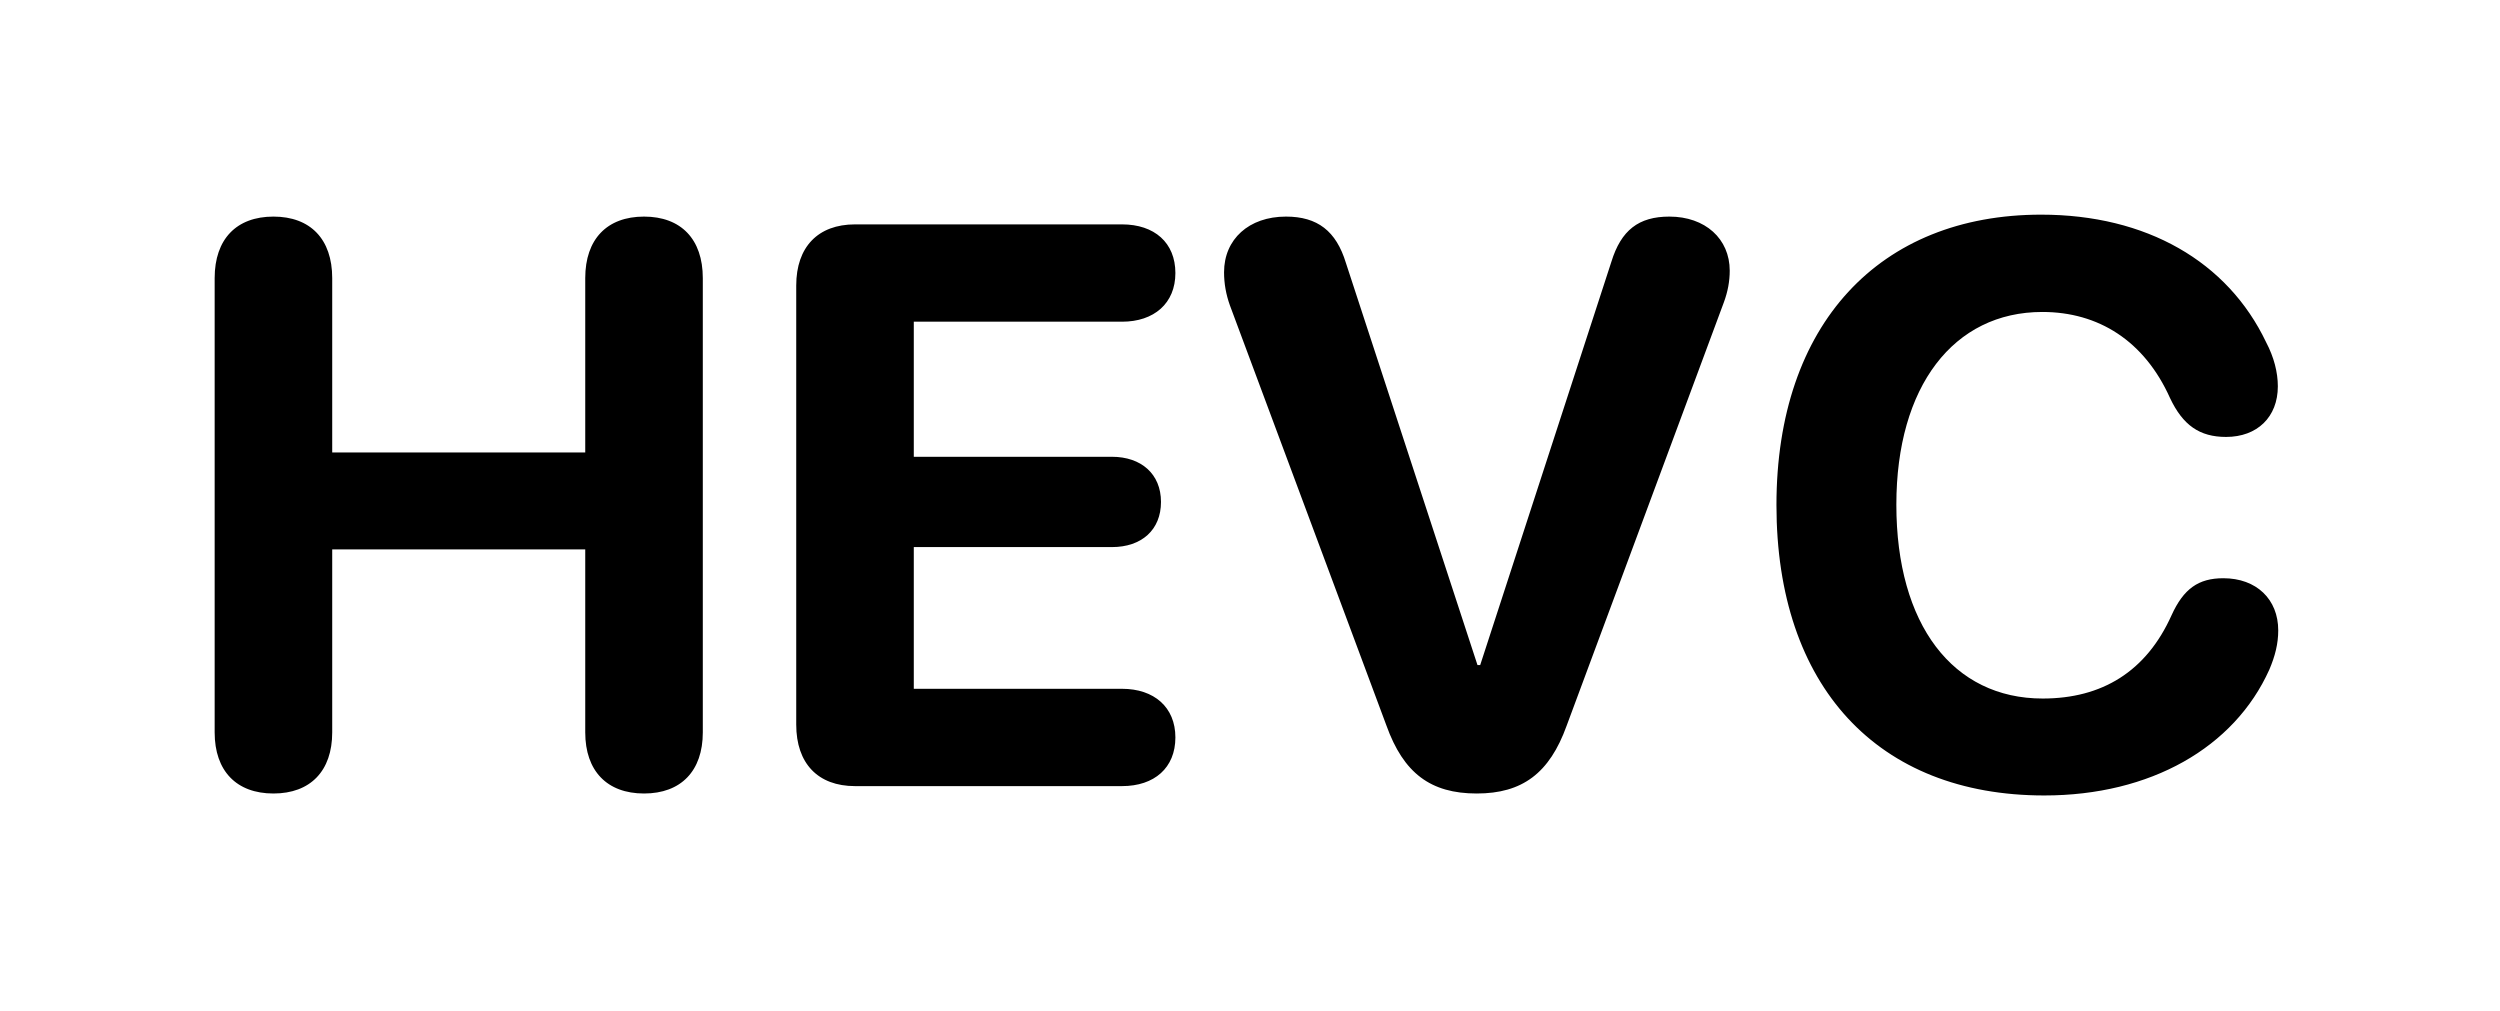
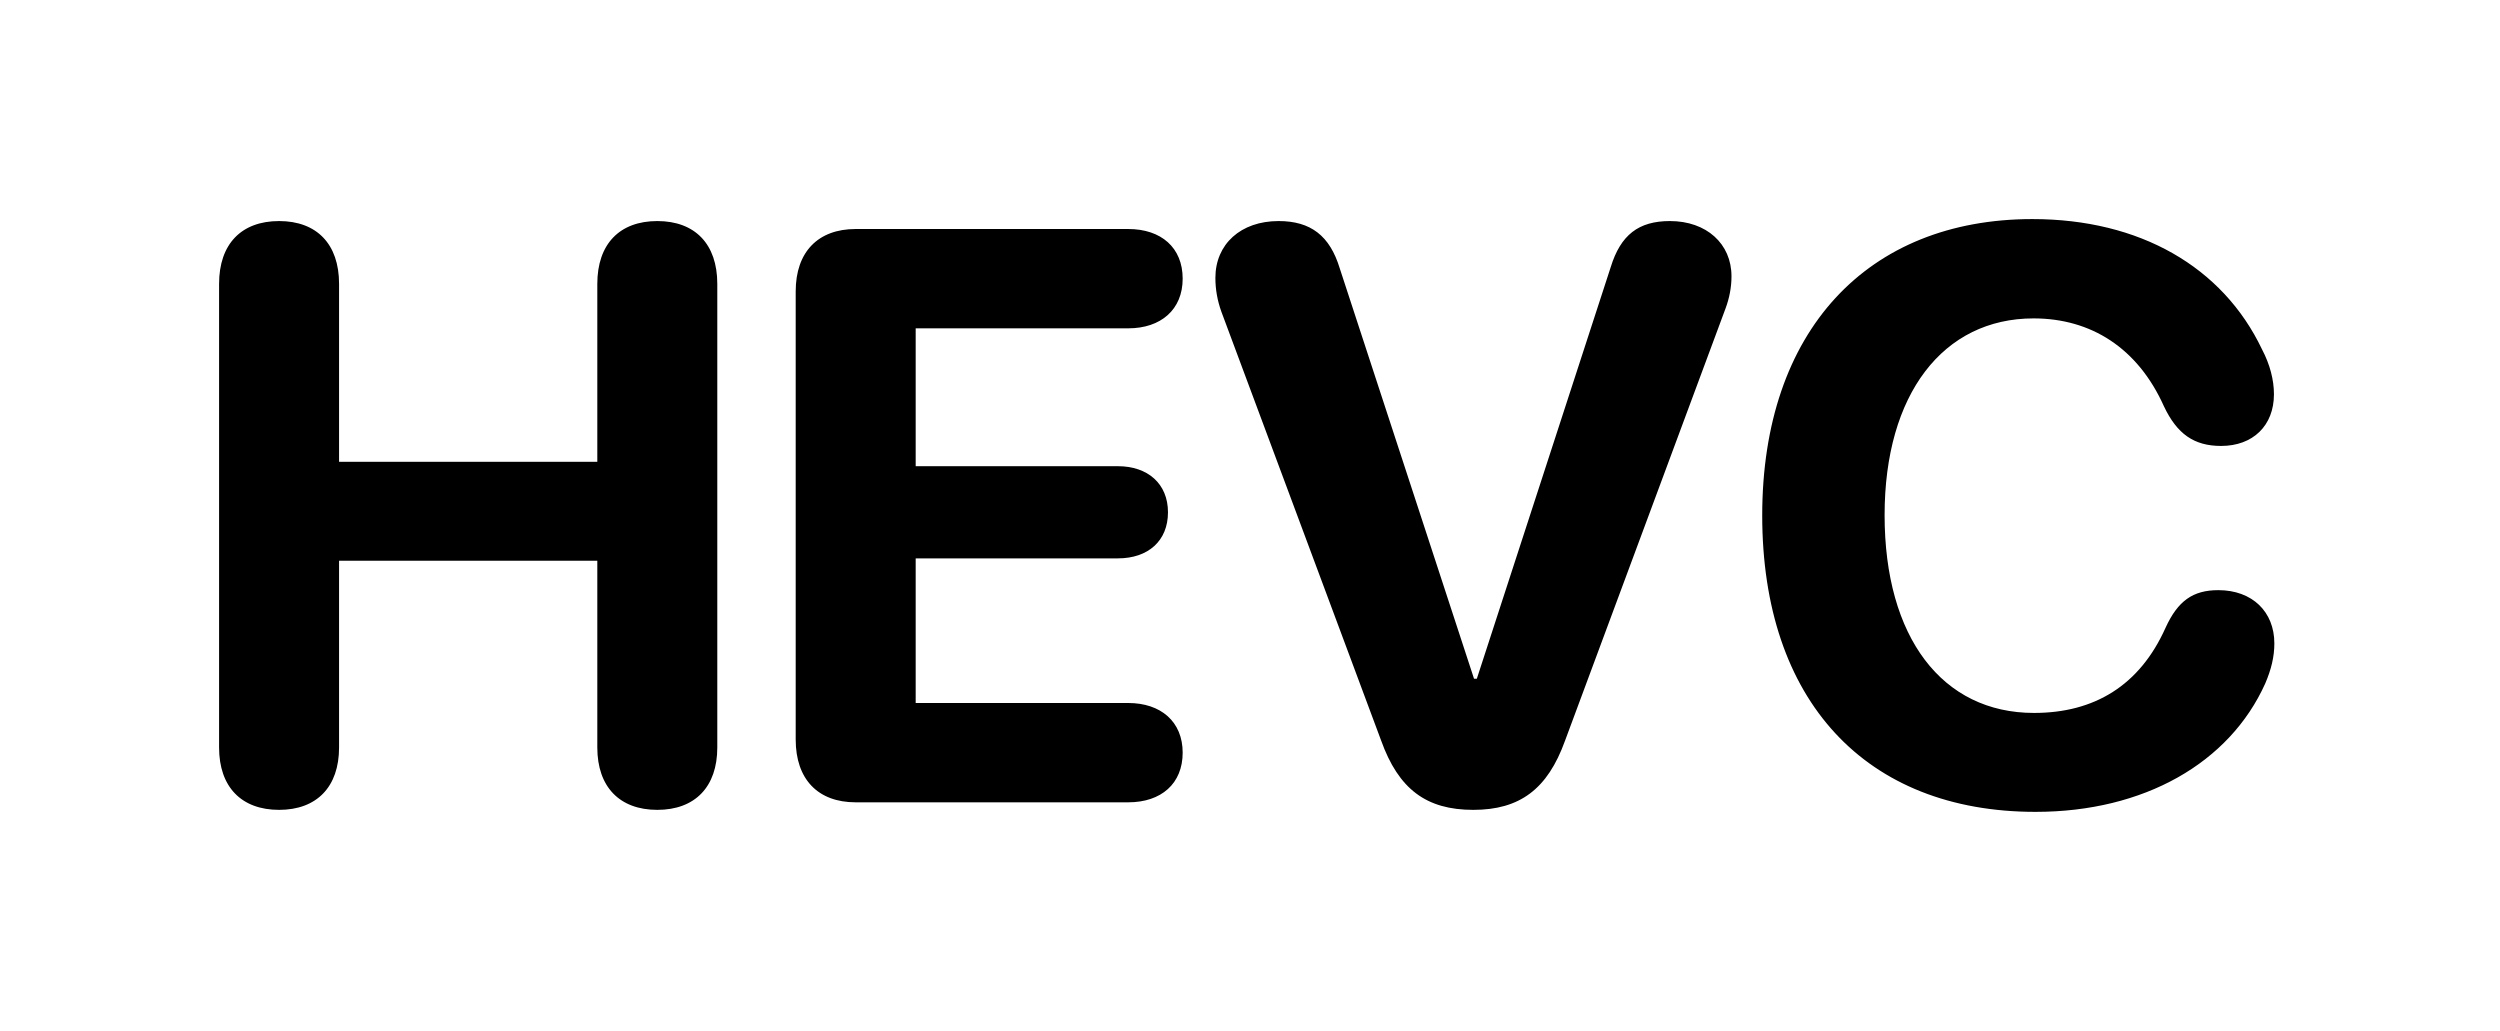
- <svg xmlns="http://www.w3.org/2000/svg" width="198" height="80" viewBox="0 0 198 80">
+ <svg xmlns="http://www.w3.org/2000/svg" width="194" height="80" viewBox="0 0 194 80">
  <g transform="translate(13.3003 62.2601) scale(1.31546)">
-     <path d="M6.352 0.445C8.578 0.445 9.891-0.914 9.891-3.234L9.891-14.250L25.125-14.250L25.125-3.234C25.125-0.914 26.438 0.445 28.664 0.445C30.891 0.445 32.203-0.914 32.203-3.234L32.203-30.586C32.203-32.930 30.891-34.289 28.664-34.289C26.438-34.289 25.125-32.930 25.125-30.586L25.125-20.086L9.891-20.086L9.891-30.586C9.891-32.930 8.578-34.289 6.352-34.289C4.125-34.289 2.813-32.930 2.813-30.586L2.813-3.234C2.813-0.914 4.125 0.445 6.352 0.445ZM41.367 0L57.445 0C59.391 0 60.656-1.102 60.656-2.930C60.656-4.758 59.367-5.859 57.445-5.859L44.906-5.859L44.906-14.391L56.836-14.391C58.617-14.391 59.789-15.422 59.789-17.109C59.789-18.797 58.594-19.828 56.836-19.828L44.906-19.828L44.906-27.961L57.445-27.961C59.367-27.961 60.656-29.063 60.656-30.891C60.656-32.719 59.391-33.820 57.445-33.820L41.367-33.820C39.141-33.820 37.828-32.461 37.828-30.141L37.828-3.703C37.828-1.359 39.141 0 41.367 0ZM78.797 0.445C81.539 0.445 83.180-0.773 84.211-3.633L93.680-29.133C93.914-29.766 94.031-30.398 94.031-31.031C94.031-32.953 92.555-34.289 90.398-34.289C88.547-34.289 87.492-33.469 86.906-31.570L79.008-7.289L78.844-7.289L70.922-31.500C70.336-33.422 69.211-34.289 67.313-34.289C65.086-34.289 63.586-32.930 63.586-30.938C63.586-30.258 63.703-29.602 63.938-28.945L73.359-3.656C74.391-0.773 76.031 0.445 78.797 0.445ZM112.969 0.563C119.367 0.563 124.406-2.320 126.516-7.008C126.867-7.828 127.055-8.578 127.055-9.375C127.055-11.250 125.742-12.516 123.750-12.516C122.250-12.516 121.359-11.883 120.633-10.289C119.109-6.891 116.438-5.273 112.875-5.273C107.461-5.273 104.063-9.727 104.063-16.945C104.063-24.070 107.508-28.547 112.852-28.547C116.227-28.547 118.992-26.813 120.539-23.367C121.313-21.727 122.320-21.023 123.914-21.023C125.789-21.023 127.031-22.219 127.031-24.070C127.031-24.914 126.797-25.828 126.328-26.719C124.008-31.594 119.109-34.406 112.781-34.406C103.055-34.406 96.844-27.820 96.844-16.922C96.844-6 102.938 0.563 112.969 0.563Z" fill="#000000" />
+     <path d="M6.352 0.445C8.578 0.445 9.891-0.914 9.891-3.234L9.891-14.250L25.125-14.250L25.125-3.234C25.125-0.914 26.438 0.445 28.664 0.445C30.891 0.445 32.203-0.914 32.203-3.234L32.203-30.586C32.203-32.930 30.891-34.289 28.664-34.289C26.438-34.289 25.125-32.930 25.125-30.586L25.125-20.086L9.891-20.086L9.891-30.586C9.891-32.930 8.578-34.289 6.352-34.289C4.125-34.289 2.813-32.930 2.813-30.586L2.813-3.234C2.813-0.914 4.125 0.445 6.352 0.445ZM40.367 0L56.445 0C58.391 0 59.656-1.102 59.656-2.930C59.656-4.758 58.367-5.859 56.445-5.859L43.906-5.859L43.906-14.391L55.836-14.391C57.617-14.391 58.789-15.422 58.789-17.109C58.789-18.797 57.594-19.828 55.836-19.828L43.906-19.828L43.906-27.961L56.445-27.961C58.367-27.961 59.656-29.063 59.656-30.891C59.656-32.719 58.391-33.820 56.445-33.820L40.367-33.820C38.141-33.820 36.828-32.461 36.828-30.141L36.828-3.703C36.828-1.359 38.141 0 40.367 0ZM76.797 0.445C79.539 0.445 81.180-0.773 82.211-3.633L91.680-29.133C91.914-29.766 92.031-30.398 92.031-31.031C92.031-32.953 90.555-34.289 88.398-34.289C86.547-34.289 85.492-33.469 84.906-31.570L77.008-7.289L76.844-7.289L68.922-31.500C68.336-33.422 67.211-34.289 65.313-34.289C63.086-34.289 61.586-32.930 61.586-30.938C61.586-30.258 61.703-29.602 61.938-28.945L71.359-3.656C72.391-0.773 74.031 0.445 76.797 0.445ZM109.969 0.563C116.367 0.563 121.406-2.320 123.516-7.008C123.867-7.828 124.055-8.578 124.055-9.375C124.055-11.250 122.742-12.516 120.750-12.516C119.250-12.516 118.359-11.883 117.633-10.289C116.109-6.891 113.438-5.273 109.875-5.273C104.461-5.273 101.063-9.727 101.063-16.945C101.063-24.070 104.508-28.547 109.852-28.547C113.227-28.547 115.992-26.813 117.539-23.367C118.313-21.727 119.320-21.023 120.914-21.023C122.789-21.023 124.031-22.219 124.031-24.070C124.031-24.914 123.797-25.828 123.328-26.719C121.008-31.594 116.109-34.406 109.781-34.406C100.055-34.406 93.844-27.820 93.844-16.922C93.844-6 99.938 0.563 109.969 0.563Z" fill="#000000" />
  </g>
</svg>
